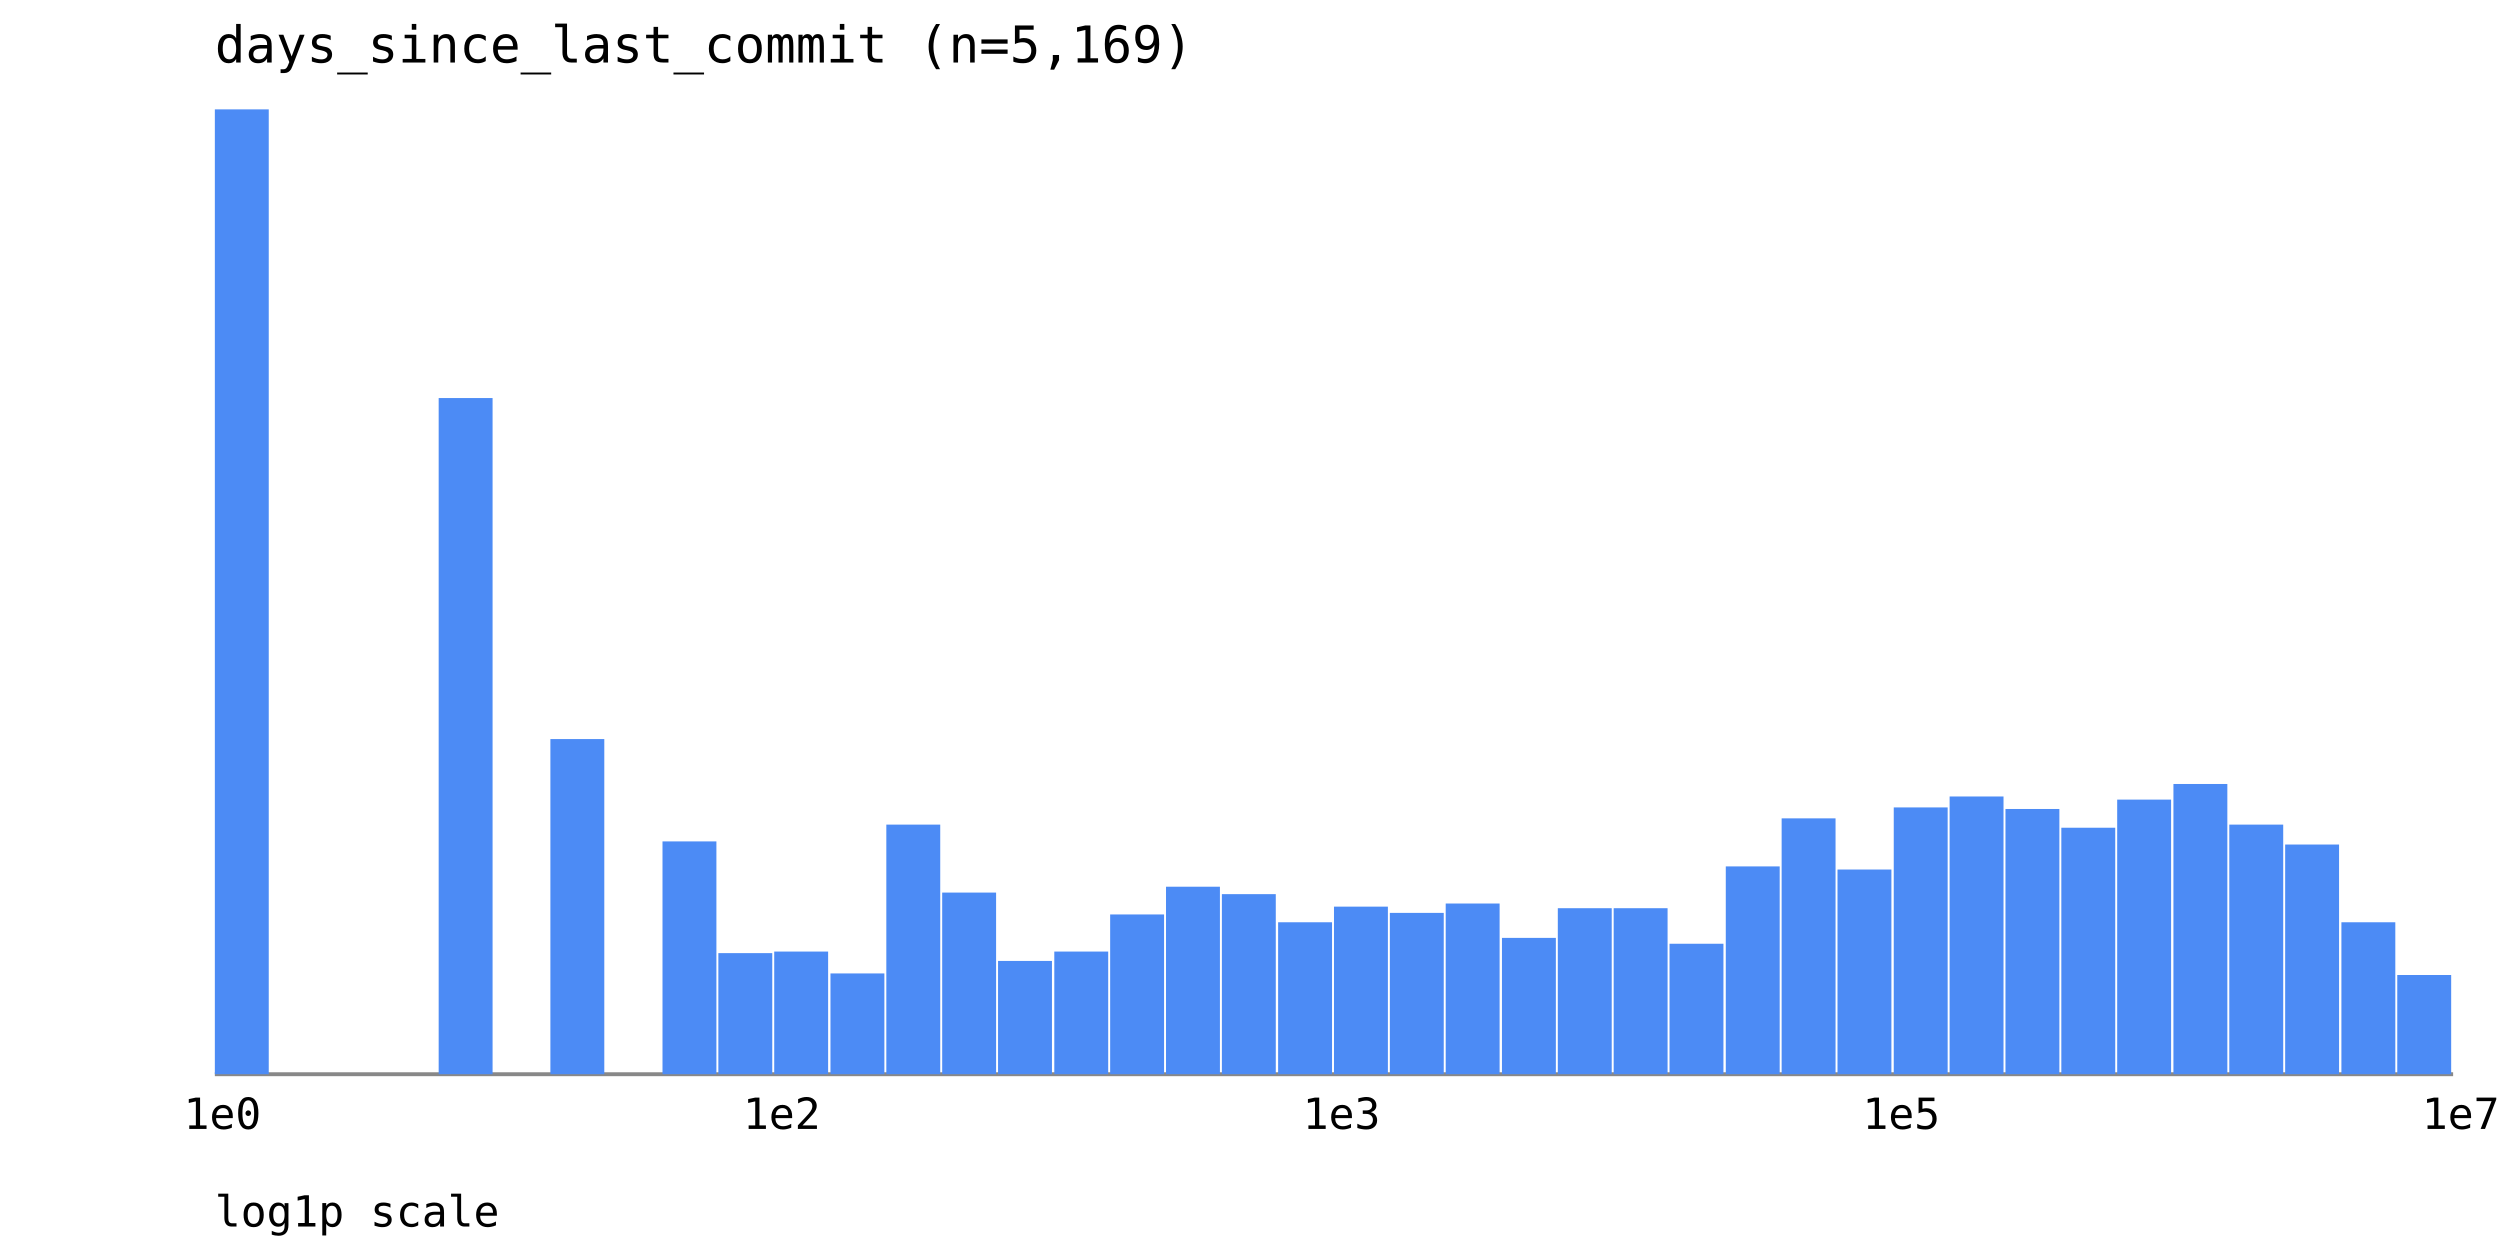
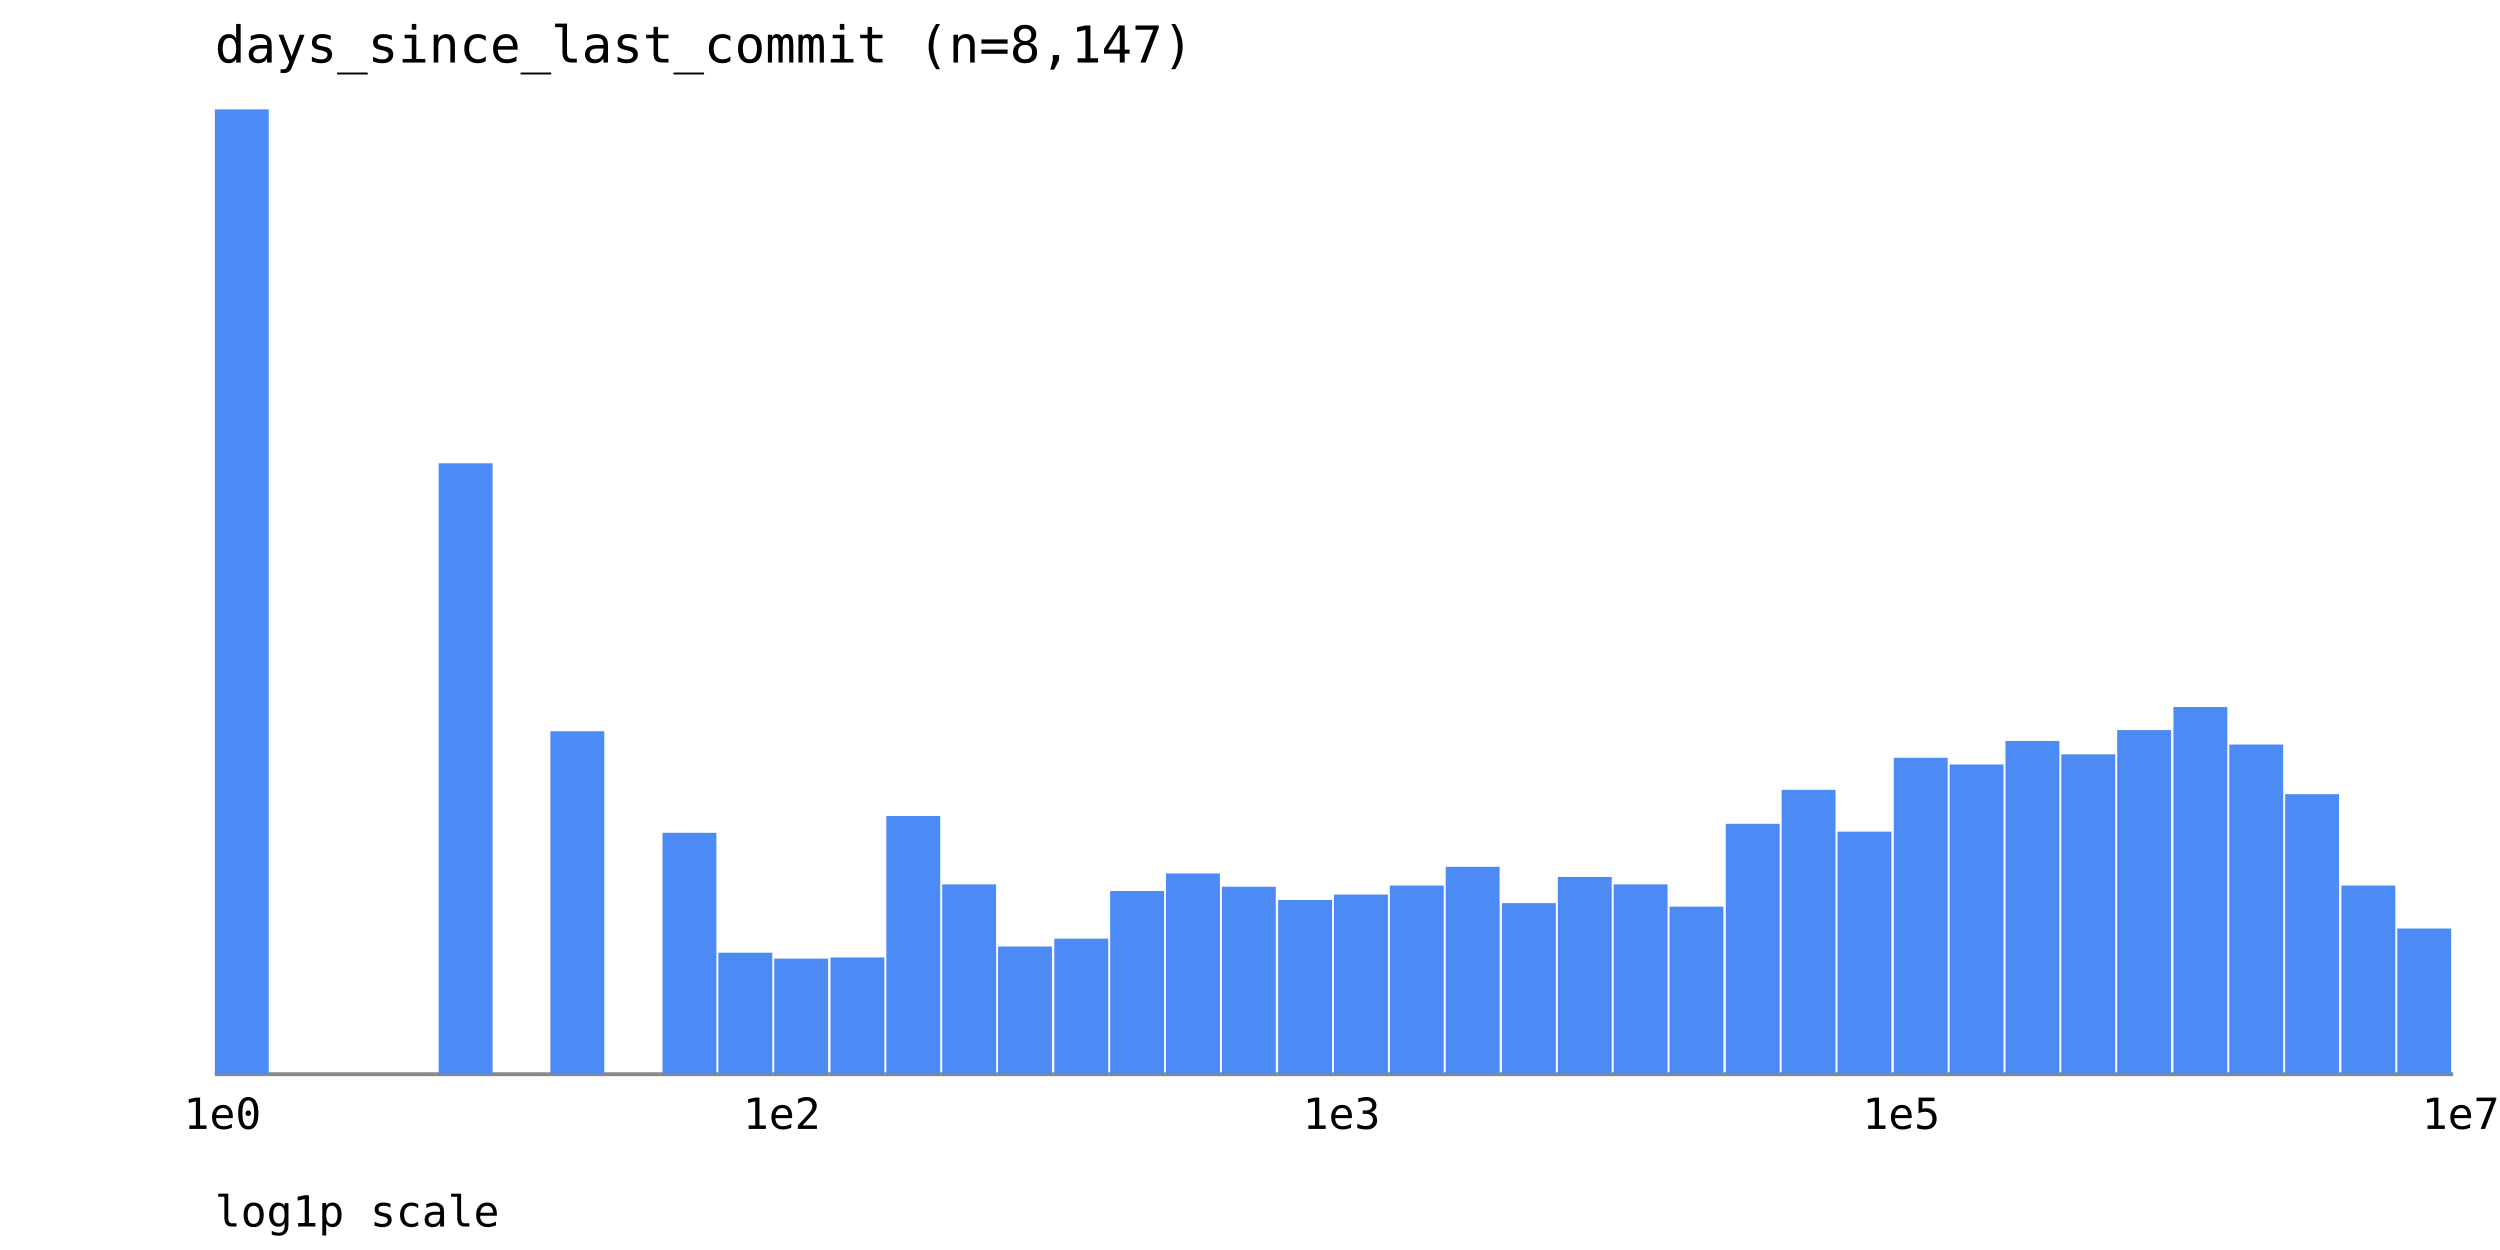
<svg xmlns="http://www.w3.org/2000/svg" width="640" height="320" viewBox="0 0 640 320" font-family="monospace" font-size="11">
-   <text x="55" y="16" font-size="13">days_since_last_commit  (n=5,169)</text>
+   <text x="55" y="16" font-size="13">days_since_last_commit  (n=8,147)</text>
  <line x1="55" y1="275" x2="628" y2="275" stroke="#888" />
  <line x1="55" y1="275" x2="55" y2="275" stroke="#888" />
  <rect x="55.0" y="28.0" width="13.8" height="247.0" fill="#4c8bf5" />
  <rect x="69.3" y="275.0" width="13.8" height="0.0" fill="#4c8bf5" />
  <rect x="83.7" y="275.0" width="13.8" height="0.0" fill="#4c8bf5" />
  <rect x="98.0" y="275.0" width="13.8" height="0.0" fill="#4c8bf5" />
-   <rect x="112.3" y="101.9" width="13.8" height="173.1" fill="#4c8bf5" />
+   <rect x="112.3" y="118.6" width="13.8" height="156.4" fill="#4c8bf5" />
  <rect x="126.6" y="275.0" width="13.8" height="0.0" fill="#4c8bf5" />
-   <rect x="140.9" y="189.2" width="13.8" height="85.8" fill="#4c8bf5" />
+   <rect x="140.9" y="187.2" width="13.8" height="87.8" fill="#4c8bf5" />
  <rect x="155.3" y="275.0" width="13.8" height="0.0" fill="#4c8bf5" />
-   <rect x="169.6" y="215.4" width="13.8" height="59.6" fill="#4c8bf5" />
-   <rect x="183.9" y="244.0" width="13.8" height="31.0" fill="#4c8bf5" />
-   <rect x="198.2" y="243.6" width="13.8" height="31.4" fill="#4c8bf5" />
-   <rect x="212.6" y="249.2" width="13.8" height="25.8" fill="#4c8bf5" />
-   <rect x="226.9" y="211.1" width="13.8" height="63.9" fill="#4c8bf5" />
-   <rect x="241.2" y="228.5" width="13.8" height="46.5" fill="#4c8bf5" />
-   <rect x="255.5" y="246.0" width="13.8" height="29.0" fill="#4c8bf5" />
-   <rect x="269.9" y="243.6" width="13.8" height="31.4" fill="#4c8bf5" />
-   <rect x="284.2" y="234.1" width="13.8" height="40.9" fill="#4c8bf5" />
-   <rect x="298.5" y="227.0" width="13.8" height="48.0" fill="#4c8bf5" />
-   <rect x="312.8" y="228.9" width="13.8" height="46.1" fill="#4c8bf5" />
-   <rect x="327.2" y="236.1" width="13.8" height="38.9" fill="#4c8bf5" />
-   <rect x="341.5" y="232.1" width="13.8" height="42.9" fill="#4c8bf5" />
-   <rect x="355.8" y="233.7" width="13.8" height="41.3" fill="#4c8bf5" />
-   <rect x="370.1" y="231.3" width="13.8" height="43.7" fill="#4c8bf5" />
-   <rect x="384.5" y="240.1" width="13.8" height="34.9" fill="#4c8bf5" />
-   <rect x="398.8" y="232.5" width="13.8" height="42.5" fill="#4c8bf5" />
-   <rect x="413.1" y="232.5" width="13.8" height="42.5" fill="#4c8bf5" />
-   <rect x="427.4" y="241.6" width="13.8" height="33.4" fill="#4c8bf5" />
-   <rect x="441.8" y="221.8" width="13.8" height="53.2" fill="#4c8bf5" />
-   <rect x="456.1" y="209.5" width="13.8" height="65.5" fill="#4c8bf5" />
-   <rect x="470.4" y="222.6" width="13.8" height="52.4" fill="#4c8bf5" />
-   <rect x="484.8" y="206.7" width="13.8" height="68.3" fill="#4c8bf5" />
-   <rect x="499.1" y="203.9" width="13.8" height="71.1" fill="#4c8bf5" />
-   <rect x="513.4" y="207.1" width="13.8" height="67.9" fill="#4c8bf5" />
-   <rect x="527.7" y="211.9" width="13.8" height="63.1" fill="#4c8bf5" />
-   <rect x="542.0" y="204.7" width="13.8" height="70.3" fill="#4c8bf5" />
-   <rect x="556.4" y="200.7" width="13.8" height="74.3" fill="#4c8bf5" />
-   <rect x="570.7" y="211.1" width="13.8" height="63.9" fill="#4c8bf5" />
-   <rect x="585.0" y="216.2" width="13.8" height="58.8" fill="#4c8bf5" />
-   <rect x="599.4" y="236.1" width="13.8" height="38.9" fill="#4c8bf5" />
-   <rect x="613.7" y="249.6" width="13.8" height="25.4" fill="#4c8bf5" />
+   <rect x="169.6" y="213.2" width="13.8" height="61.8" fill="#4c8bf5" />
+   <rect x="183.9" y="243.9" width="13.8" height="31.1" fill="#4c8bf5" />
+   <rect x="198.2" y="245.4" width="13.8" height="29.6" fill="#4c8bf5" />
+   <rect x="212.6" y="245.1" width="13.8" height="29.9" fill="#4c8bf5" />
+   <rect x="226.9" y="208.9" width="13.8" height="66.1" fill="#4c8bf5" />
+   <rect x="241.2" y="226.4" width="13.8" height="48.6" fill="#4c8bf5" />
+   <rect x="255.5" y="242.3" width="13.8" height="32.7" fill="#4c8bf5" />
+   <rect x="269.9" y="240.3" width="13.8" height="34.7" fill="#4c8bf5" />
+   <rect x="284.2" y="228.1" width="13.8" height="46.9" fill="#4c8bf5" />
+   <rect x="298.5" y="223.6" width="13.8" height="51.4" fill="#4c8bf5" />
+   <rect x="312.8" y="227.0" width="13.8" height="48.0" fill="#4c8bf5" />
+   <rect x="327.2" y="230.4" width="13.8" height="44.6" fill="#4c8bf5" />
+   <rect x="341.5" y="229.0" width="13.8" height="46.0" fill="#4c8bf5" />
+   <rect x="355.8" y="226.7" width="13.8" height="48.3" fill="#4c8bf5" />
+   <rect x="370.1" y="221.9" width="13.8" height="53.1" fill="#4c8bf5" />
+   <rect x="384.5" y="231.2" width="13.8" height="43.8" fill="#4c8bf5" />
+   <rect x="398.8" y="224.5" width="13.8" height="50.5" fill="#4c8bf5" />
+   <rect x="413.1" y="226.4" width="13.8" height="48.6" fill="#4c8bf5" />
+   <rect x="427.4" y="232.1" width="13.8" height="42.9" fill="#4c8bf5" />
+   <rect x="441.8" y="210.9" width="13.8" height="64.1" fill="#4c8bf5" />
+   <rect x="456.1" y="202.2" width="13.8" height="72.8" fill="#4c8bf5" />
+   <rect x="470.4" y="212.9" width="13.8" height="62.1" fill="#4c8bf5" />
+   <rect x="484.8" y="194.0" width="13.8" height="81.0" fill="#4c8bf5" />
+   <rect x="499.1" y="195.7" width="13.8" height="79.3" fill="#4c8bf5" />
+   <rect x="513.4" y="189.7" width="13.8" height="85.3" fill="#4c8bf5" />
+   <rect x="527.7" y="193.1" width="13.8" height="81.9" fill="#4c8bf5" />
+   <rect x="542.0" y="186.9" width="13.8" height="88.1" fill="#4c8bf5" />
+   <rect x="556.4" y="181.0" width="13.8" height="94.0" fill="#4c8bf5" />
+   <rect x="570.7" y="190.6" width="13.8" height="84.4" fill="#4c8bf5" />
+   <rect x="585.0" y="203.3" width="13.8" height="71.7" fill="#4c8bf5" />
+   <rect x="599.4" y="226.7" width="13.8" height="48.3" fill="#4c8bf5" />
+   <rect x="613.7" y="237.7" width="13.8" height="37.3" fill="#4c8bf5" />
  <text x="47.0" y="289">1e0</text>
  <text x="190.2" y="289">1e2</text>
  <text x="333.5" y="289">1e3</text>
  <text x="476.8" y="289">1e5</text>
  <text x="620.0" y="289">1e7</text>
  <text x="55" y="314">log1p scale</text>
</svg>
